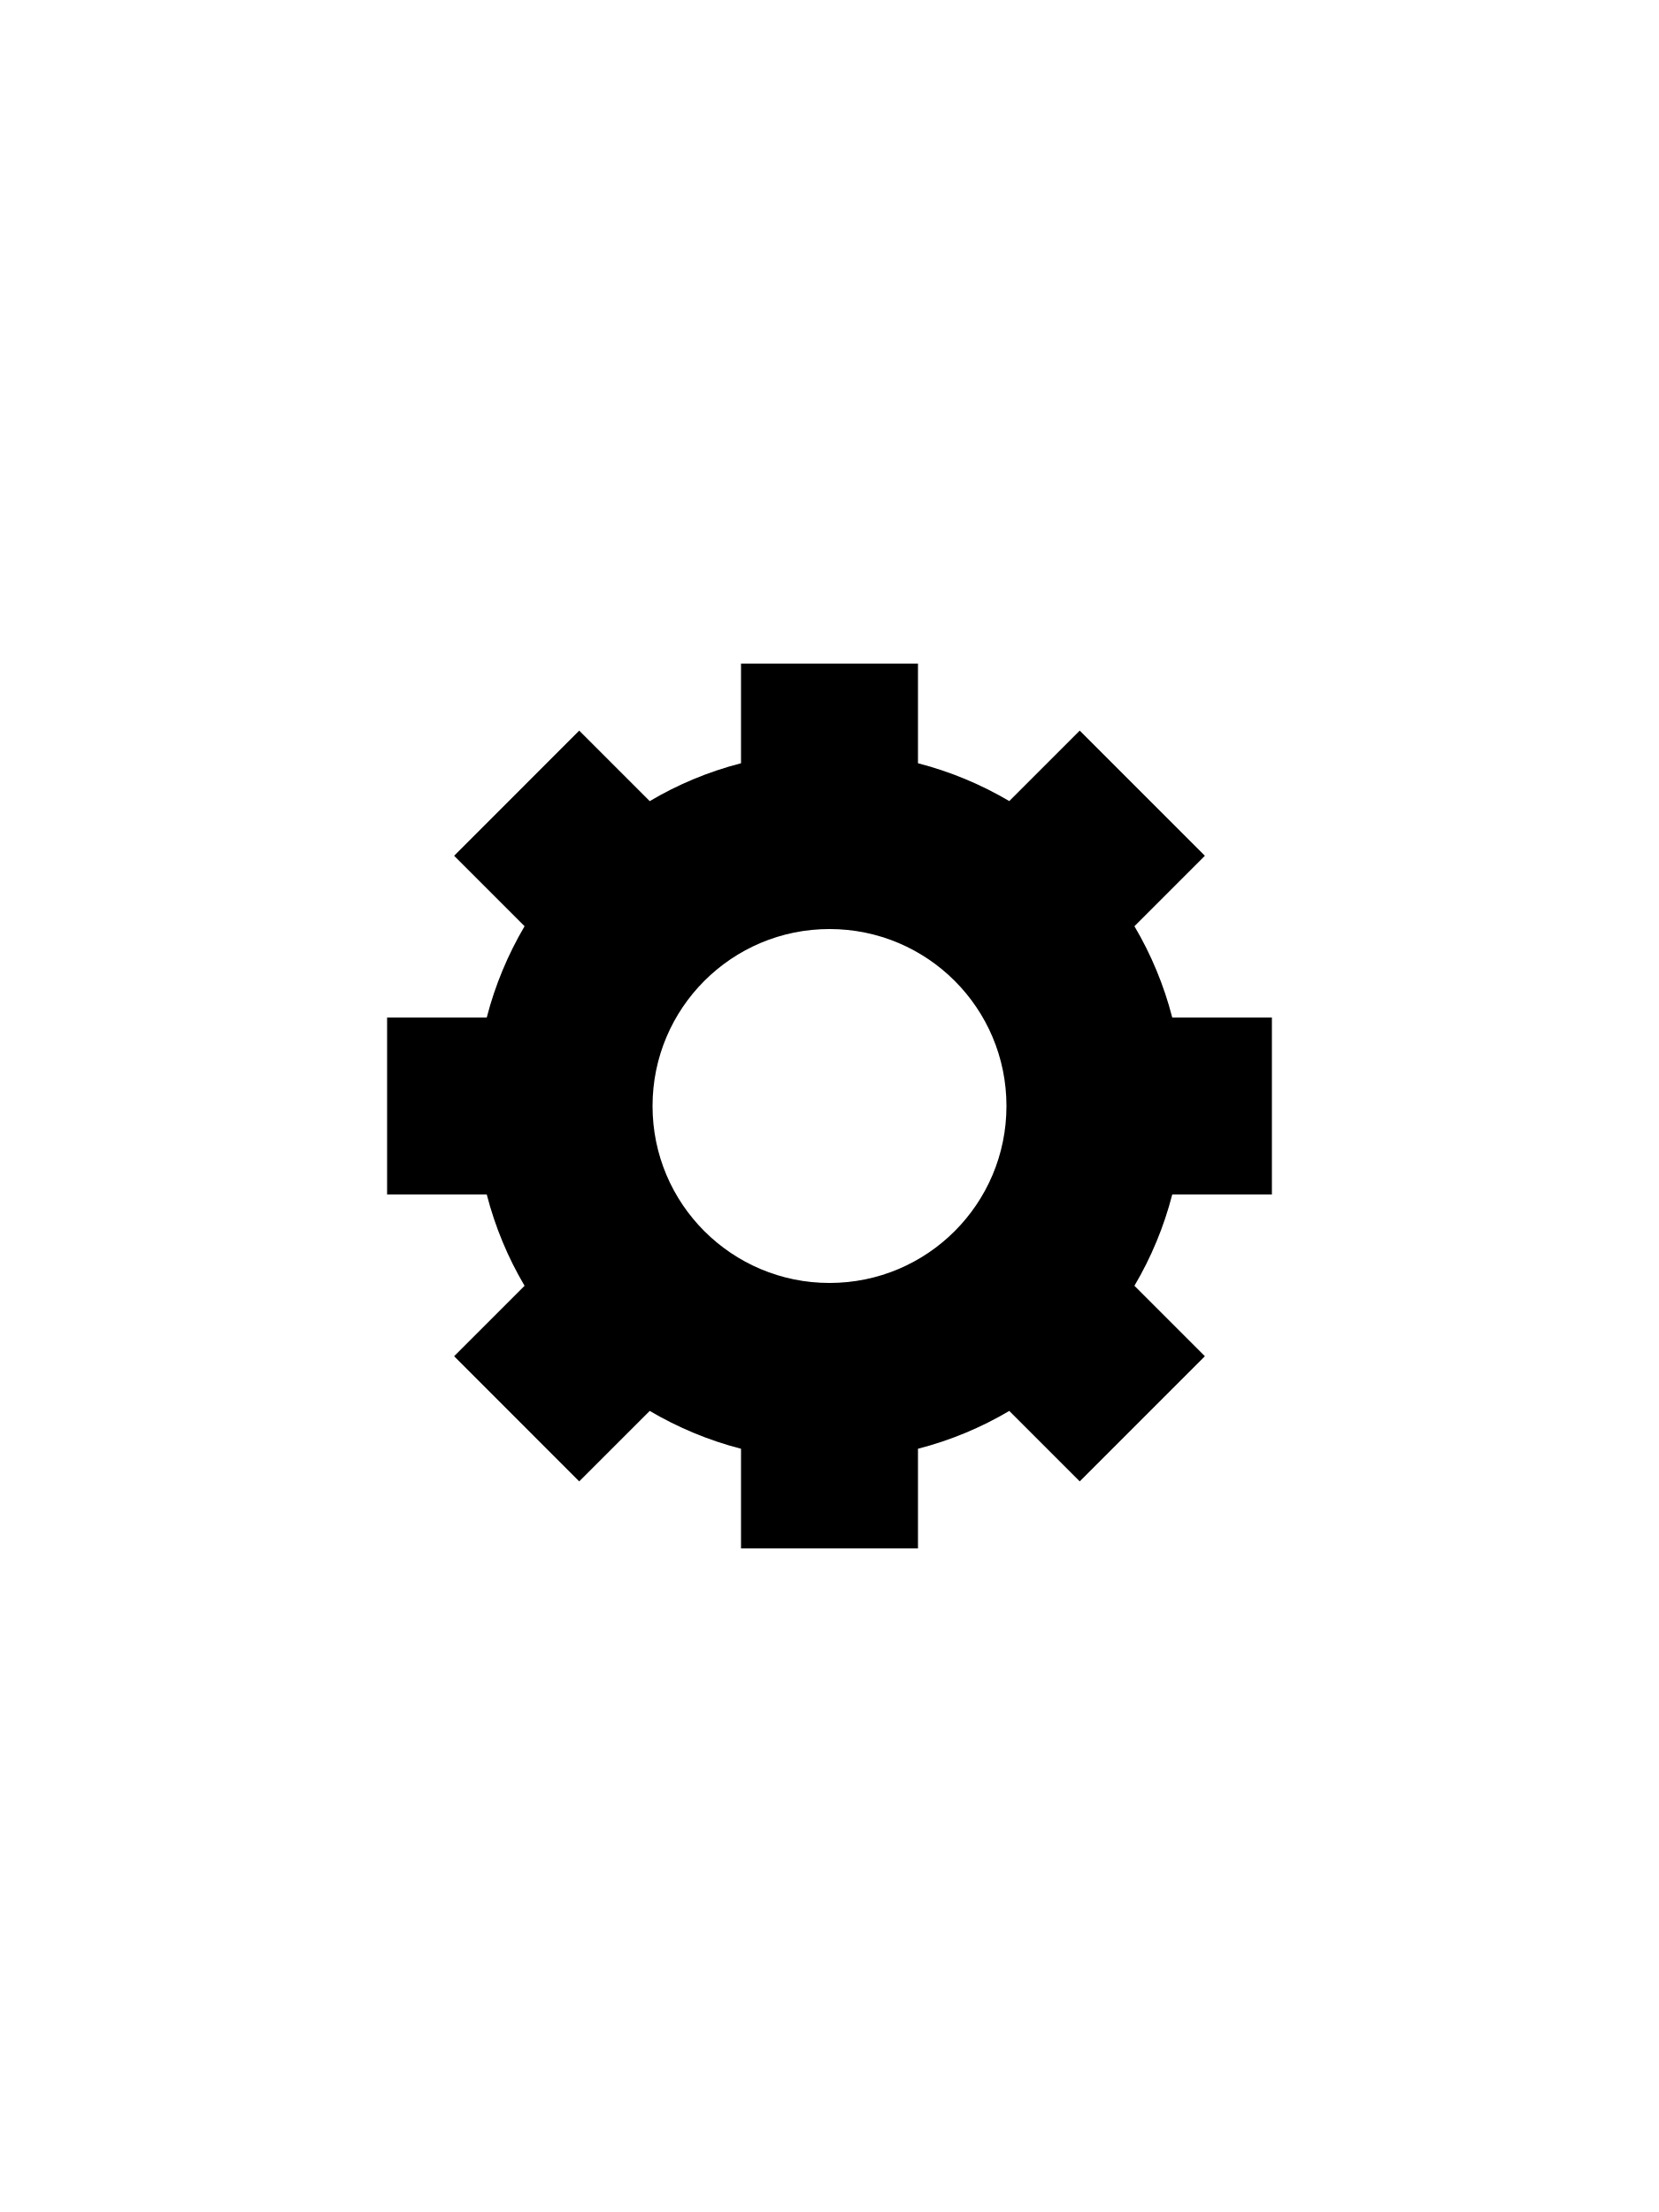
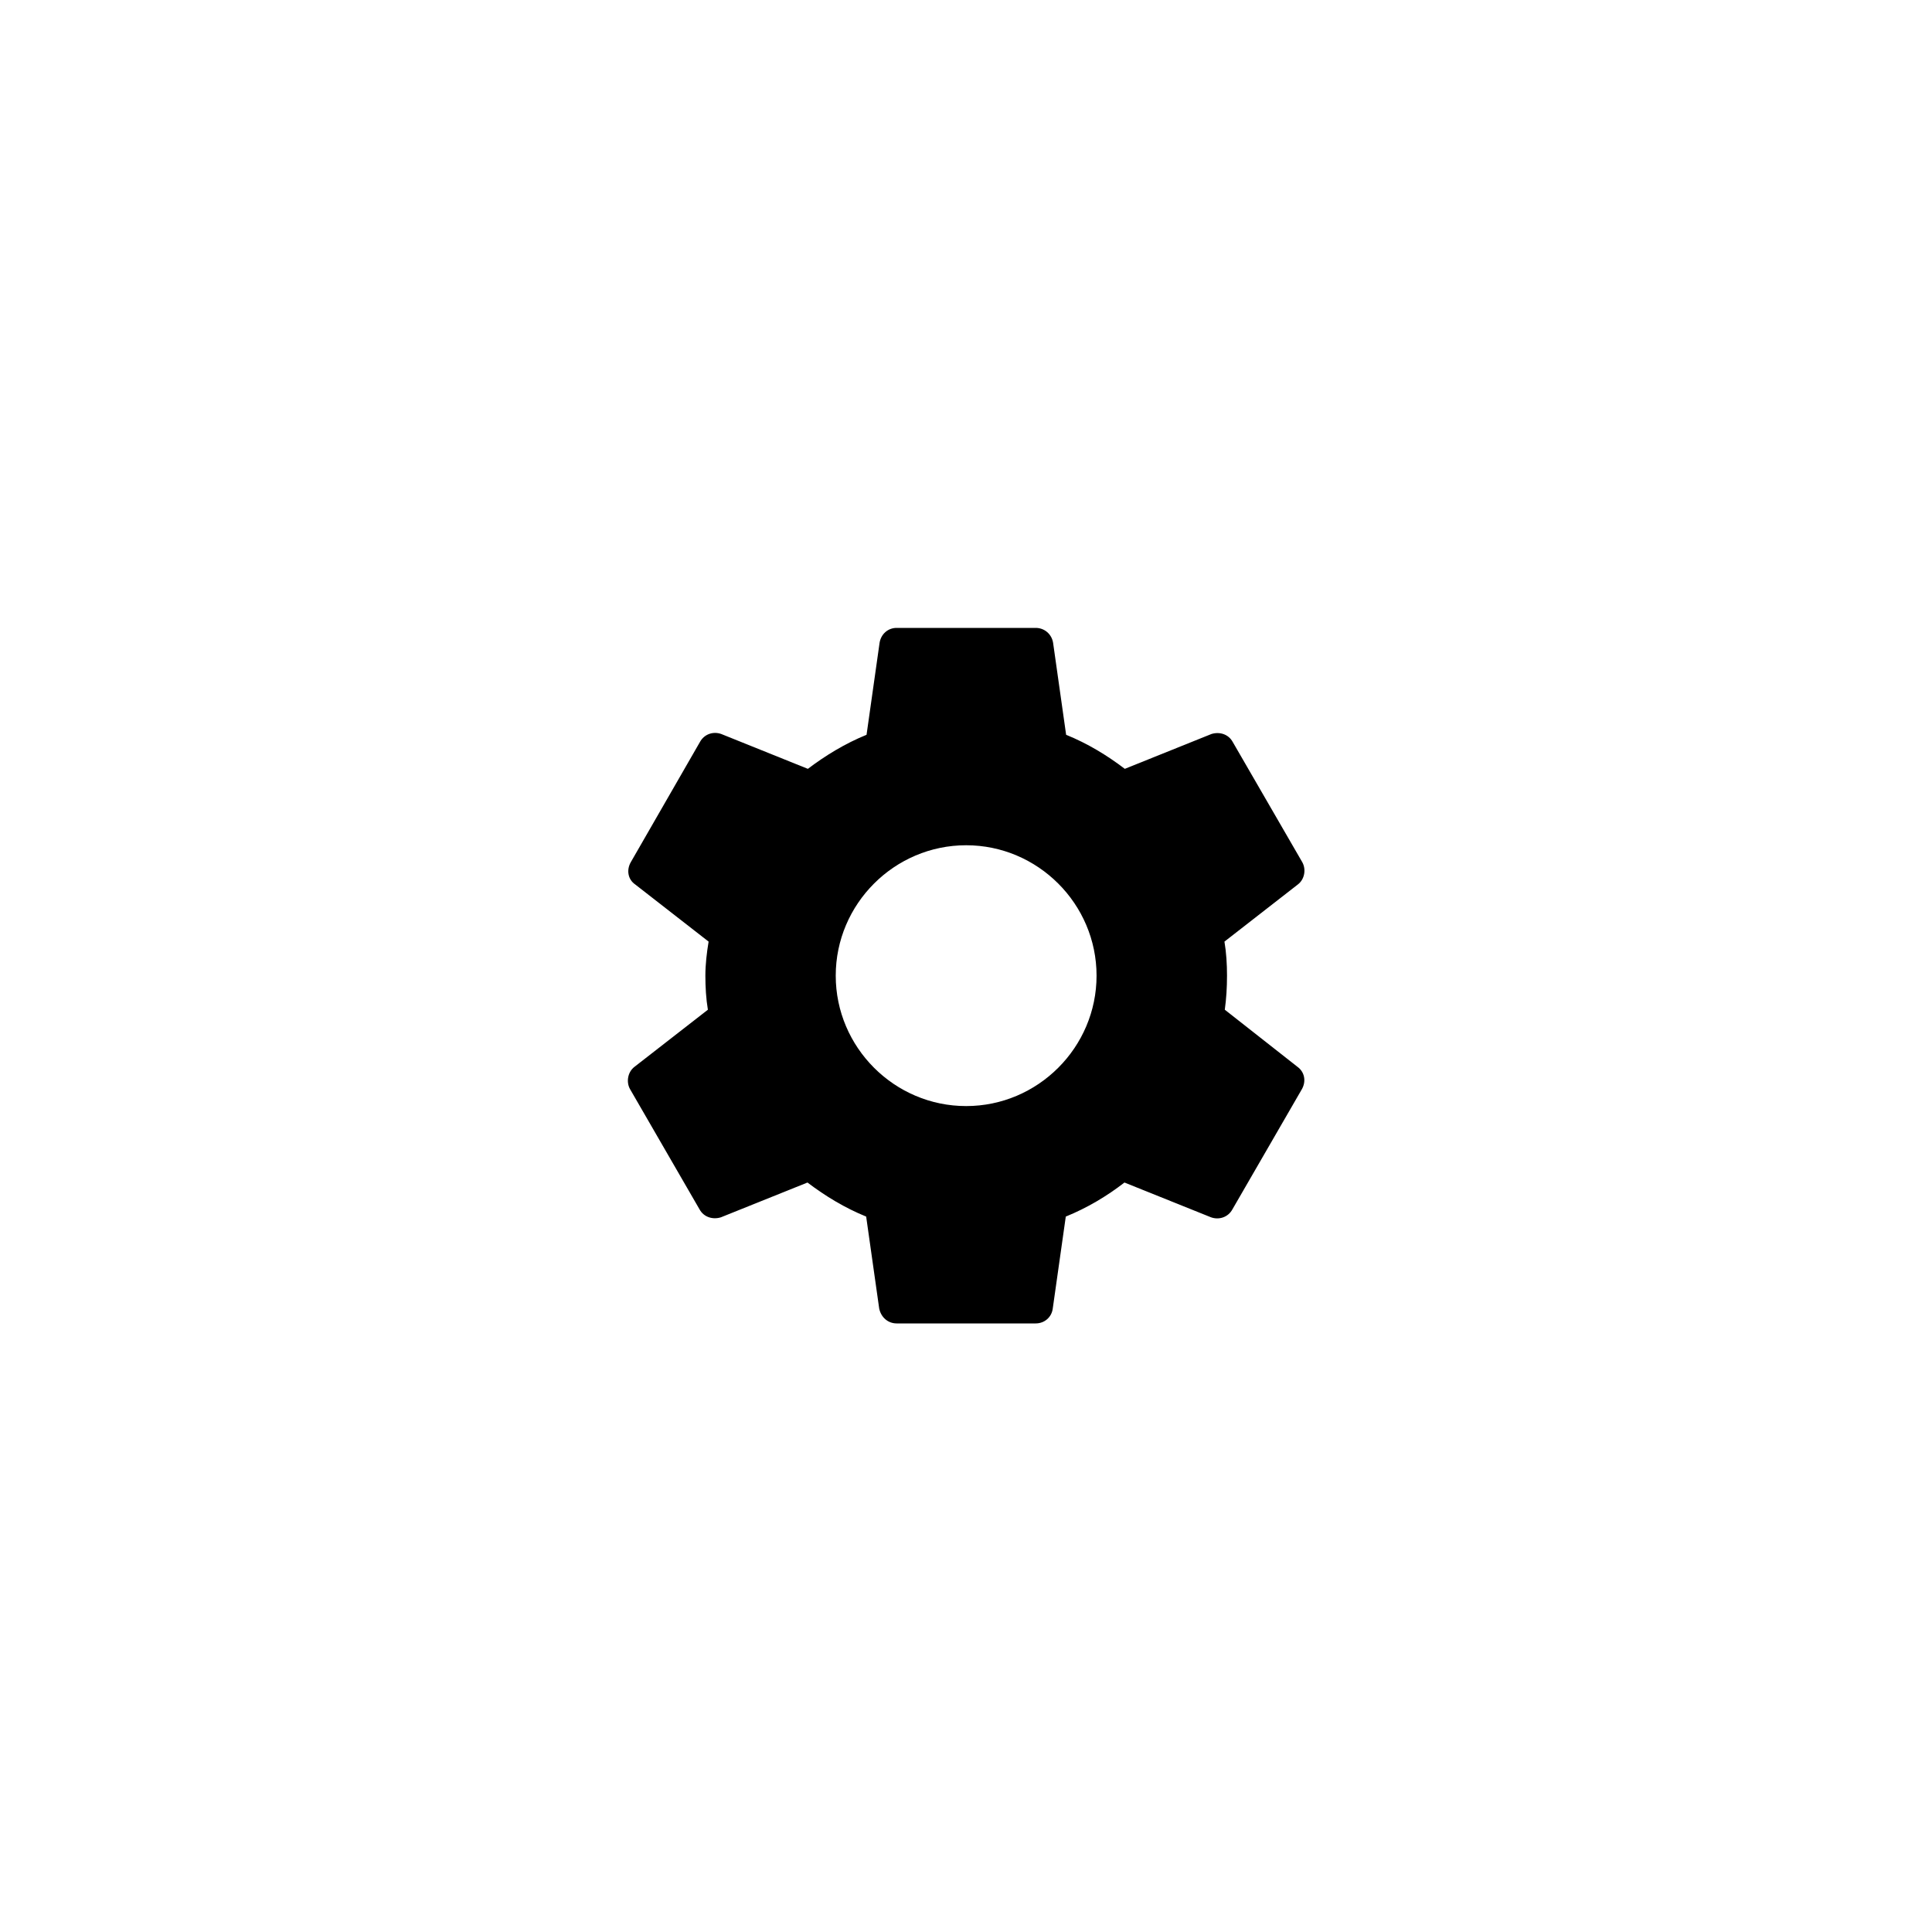
- <svg xmlns="http://www.w3.org/2000/svg" width="30px" height="40px" viewBox="0 0 30 40" version="1.1">
-   <defs />
-   <g id="Page-1" stroke="none" stroke-width="1" fill="none" fill-rule="evenodd">
-     <g id="gear-dark" fill="#000000">
-       <path d="M23,21.6 L23,18.4 L21.198,18.4 C21.047,17.813 20.815,17.258 20.514,16.749 L21.788,15.475 L19.525,13.212 L18.251,14.486 C17.742,14.186 17.187,13.953 16.6,13.802 L16.6,12 L13.4,12 L13.4,13.802 C12.813,13.953 12.258,14.185 11.749,14.487 L10.474,13.212 L8.212,15.475 L9.486,16.749 C9.186,17.259 8.953,17.813 8.802,18.4 L7,18.4 L7,21.6 L8.802,21.6 C8.953,22.187 9.185,22.742 9.486,23.251 L8.212,24.525 L10.474,26.788 L11.749,25.514 C12.259,25.814 12.813,26.047 13.4,26.198 L13.4,28 L16.6,28 L16.6,26.198 C17.187,26.047 17.742,25.815 18.251,25.514 L19.525,26.788 L21.788,24.525 L20.514,23.251 C20.815,22.741 21.047,22.187 21.198,21.6 L23,21.6 L23,21.6 Z M18.2,20 C18.2,21.768 16.77,23.2 15,23.2 C13.237,23.2 11.8,21.774 11.8,20 C11.8,18.232 13.232,16.8 15,16.8 C16.768,16.8 18.2,18.23 18.2,20 L18.2,20 Z" id="quality" />
-     </g>
-   </g>
+ <svg xmlns="http://www.w3.org/2000/svg" width="40" height="40" viewBox="0 0 40 40" fill="none">
+   <path d="M25.358 20.905C25.389 20.68 25.404 20.448 25.404 20.2C25.404 19.96 25.389 19.72 25.351 19.495L26.873 18.31C27.009 18.205 27.046 18.003 26.963 17.852L25.523 15.363C25.433 15.197 25.246 15.145 25.081 15.197L23.288 15.918C22.913 15.633 22.516 15.393 22.073 15.213L21.803 13.307C21.773 13.127 21.623 13 21.444 13H18.564C18.384 13 18.241 13.127 18.211 13.307L17.941 15.213C17.498 15.393 17.093 15.64 16.726 15.918L14.934 15.197C14.768 15.137 14.581 15.197 14.491 15.363L13.059 17.852C12.969 18.01 12.998 18.205 13.149 18.31L14.671 19.495C14.633 19.72 14.604 19.968 14.604 20.2C14.604 20.433 14.618 20.68 14.656 20.905L13.133 22.09C12.998 22.195 12.961 22.398 13.043 22.547L14.483 25.038C14.573 25.203 14.761 25.255 14.926 25.203L16.718 24.483C17.093 24.767 17.491 25.008 17.933 25.188L18.203 27.093C18.241 27.273 18.384 27.4 18.564 27.4H21.444C21.623 27.4 21.773 27.273 21.796 27.093L22.066 25.188C22.509 25.008 22.913 24.767 23.281 24.483L25.073 25.203C25.238 25.262 25.426 25.203 25.516 25.038L26.956 22.547C27.046 22.383 27.009 22.195 26.866 22.09L25.358 20.905ZM20.003 22.9C18.518 22.9 17.303 21.685 17.303 20.2C17.303 18.715 18.518 17.5 20.003 17.5C21.488 17.5 22.703 18.715 22.703 20.2C22.703 21.685 21.488 22.9 20.003 22.9Z" fill="black" />
</svg>
